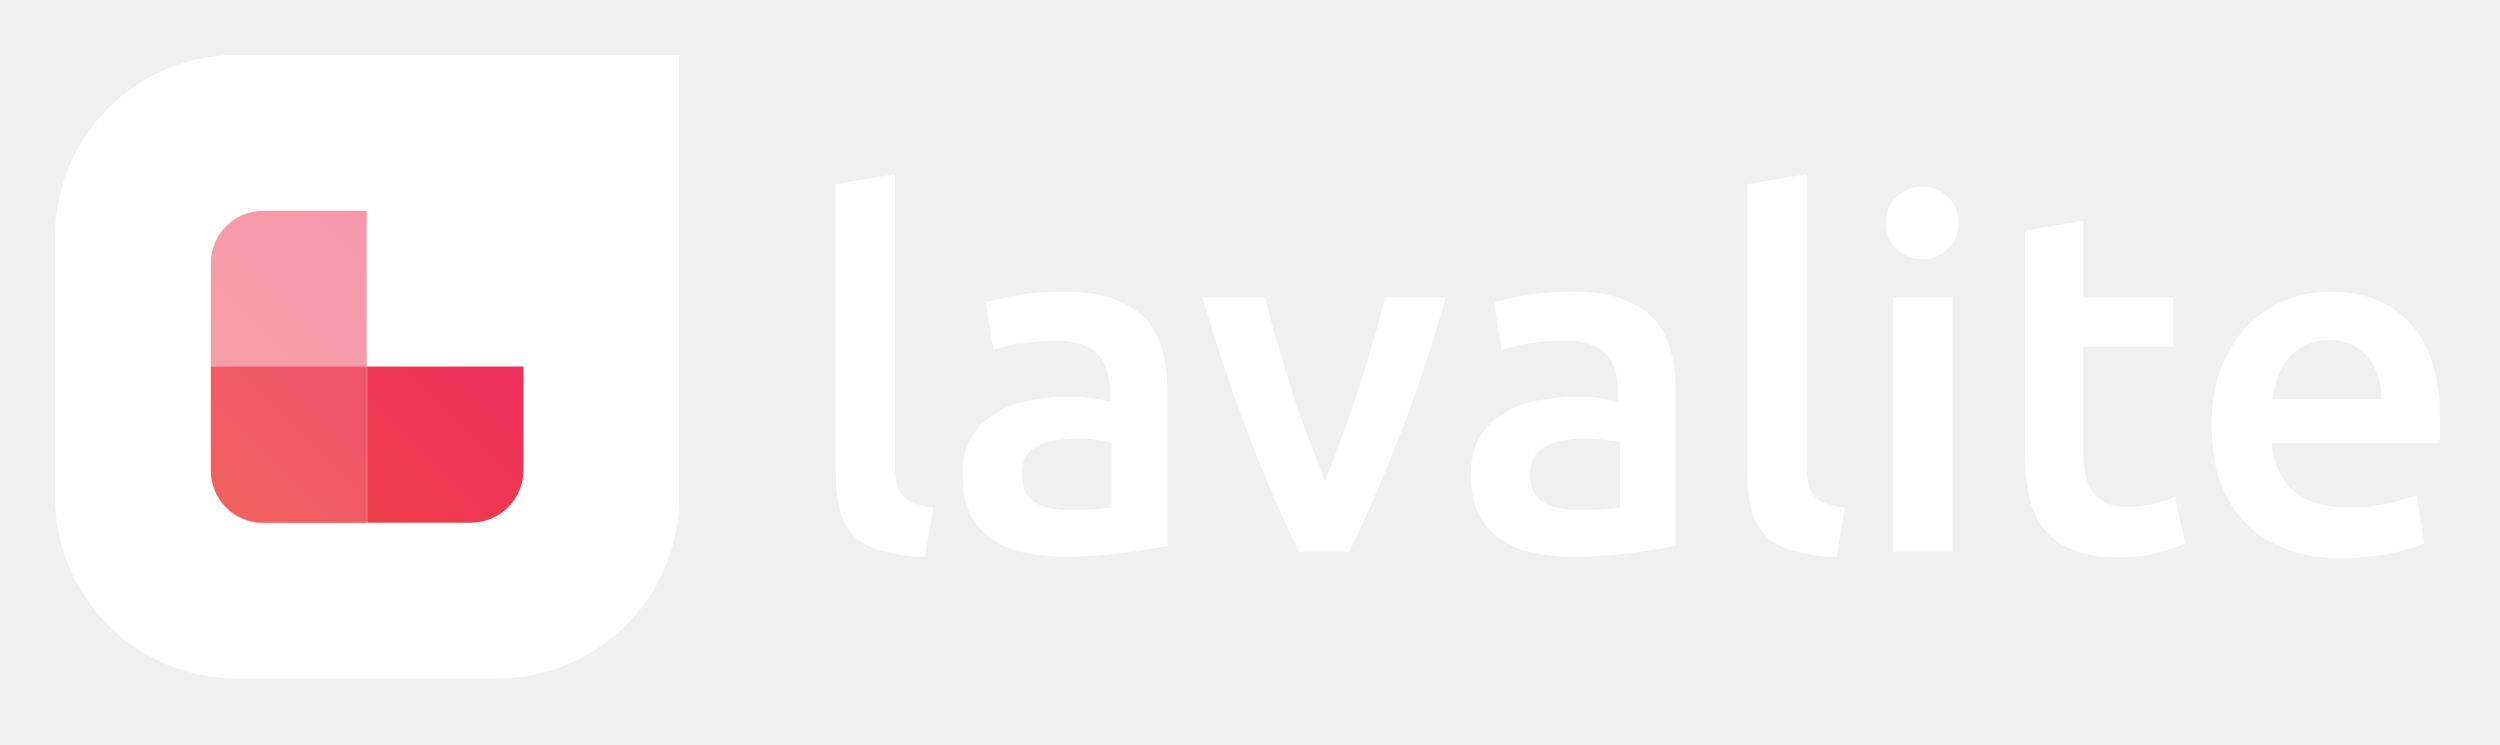
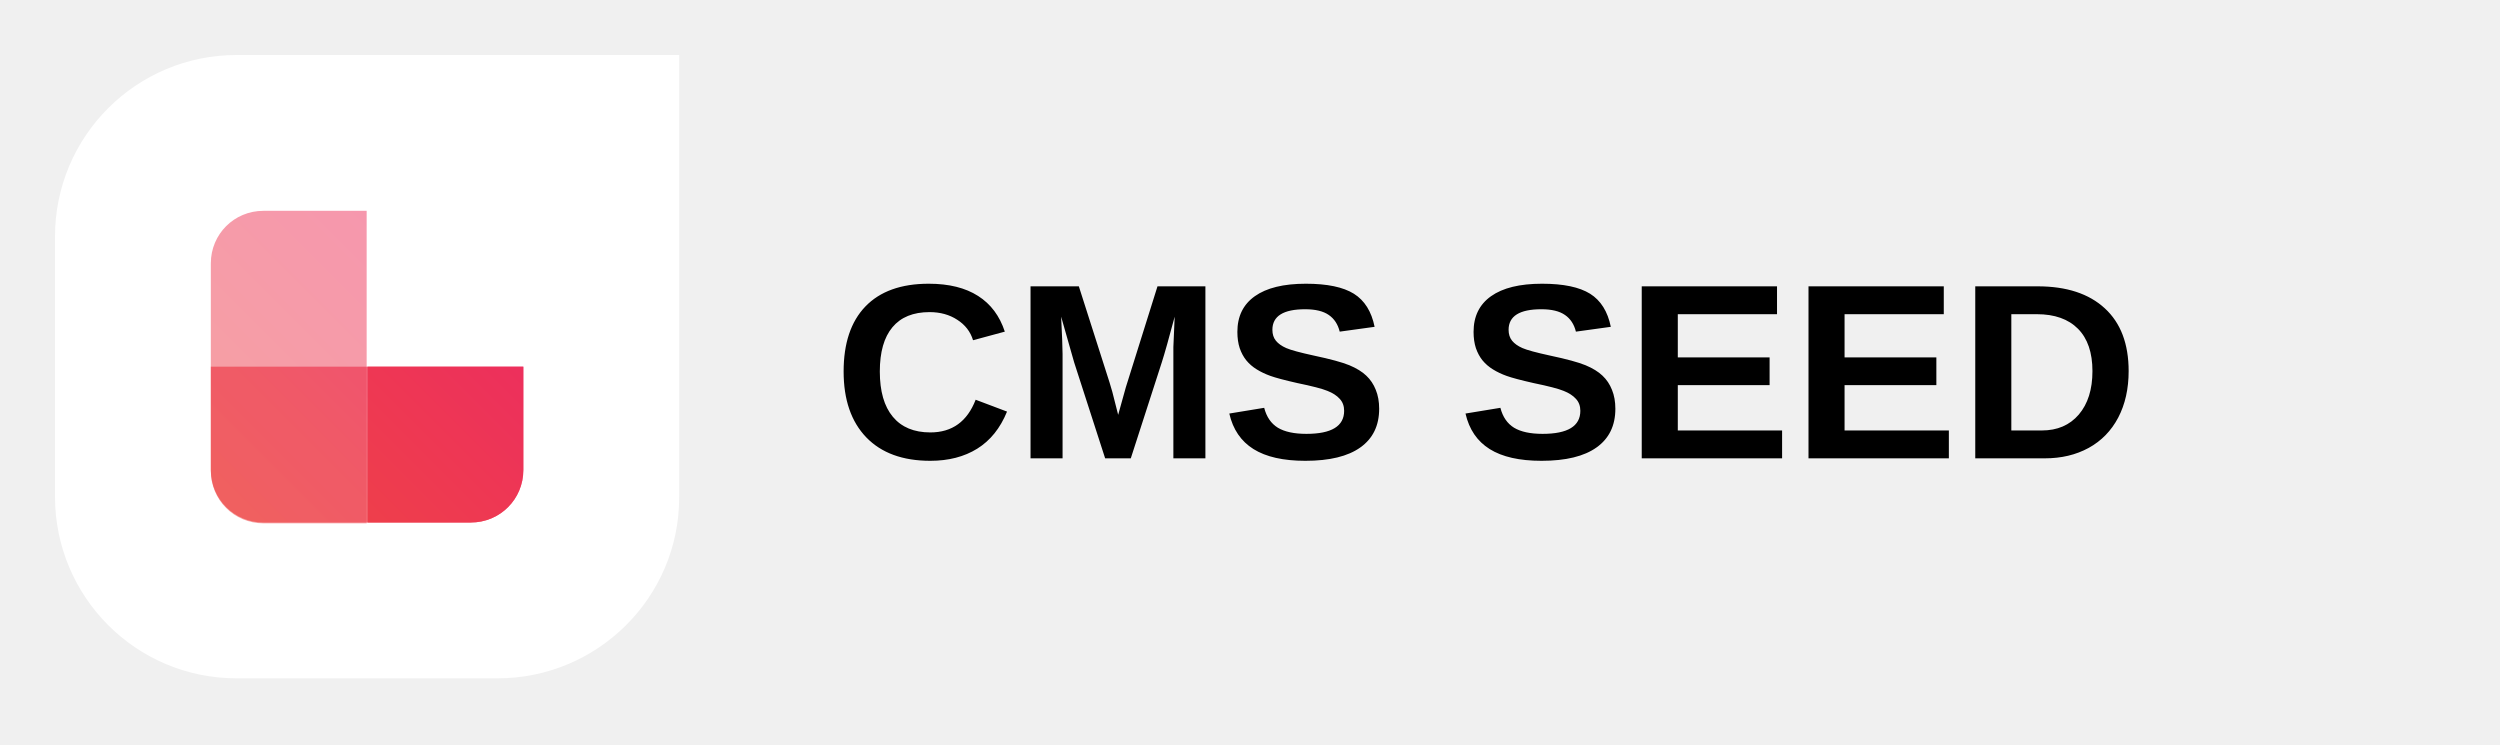
<svg xmlns="http://www.w3.org/2000/svg" version="1.1" id="Layer_1" x="0px" y="0px" viewBox="0 0 300 89.3" style="enable-background:new 0 0 300 89.3;" xml:space="preserve">
  <style type="text/css">
	.st0{fill:#FFFFFF;}
	.st1{opacity:0.5;}
	.st2{fill:url(#SVGID_1_);}
	.st3{opacity:0.7;}
	.st4{fill:url(#SVGID_2_);}
	.st5{fill:url(#SVGID_3_);}
+ 	.Rrrrr { font: bold 30px arial; fill: black; }
</style>
  <g>
-     <path class="st0" d="M111,66.8c-2.1,0-3.8-0.3-5.2-0.7c-1.4-0.4-2.5-1-3.3-1.8c-0.8-0.8-1.4-1.8-1.7-3c-0.3-1.2-0.5-2.5-0.5-4.1   V22.1l7.1-1.2v34.9c0,0.9,0.1,1.6,0.2,2.2c0.1,0.6,0.4,1.1,0.7,1.5c0.4,0.4,0.8,0.7,1.4,0.9c0.6,0.2,1.4,0.4,2.3,0.5L111,66.8z" />
-     <path class="st0" d="M127.8,35c2.3,0,4.3,0.3,5.9,0.9c1.6,0.6,2.9,1.4,3.8,2.4c1,1,1.6,2.3,2,3.8c0.4,1.5,0.6,3.1,0.6,4.9v18.5   c-1.1,0.2-2.7,0.5-4.9,0.8c-2.2,0.3-4.7,0.5-7.4,0.5c-1.8,0-3.5-0.2-5-0.5c-1.5-0.3-2.8-0.9-3.9-1.7c-1.1-0.8-1.9-1.8-2.5-3   c-0.6-1.2-0.9-2.8-0.9-4.6c0-1.7,0.3-3.2,1-4.4c0.7-1.2,1.6-2.2,2.8-2.9c1.2-0.8,2.5-1.3,4-1.6c1.5-0.3,3.1-0.5,4.8-0.5   c0.8,0,1.6,0,2.4,0.1c0.9,0.1,1.8,0.3,2.7,0.5V47c0-0.8-0.1-1.6-0.3-2.3c-0.2-0.7-0.5-1.4-1-2c-0.5-0.6-1.1-1-1.9-1.3   c-0.8-0.3-1.8-0.5-3-0.5c-1.6,0-3.1,0.1-4.5,0.3c-1.4,0.2-2.5,0.5-3.3,0.8l-0.9-5.7c0.9-0.3,2.2-0.6,3.9-0.9   C124,35.1,125.9,35,127.8,35z M128.4,61.2c2.2,0,3.8-0.1,5-0.3v-7.8c-0.4-0.1-1-0.2-1.7-0.3c-0.7-0.1-1.6-0.2-2.4-0.2   c-0.8,0-1.6,0.1-2.4,0.2c-0.8,0.1-1.5,0.3-2.2,0.6c-0.6,0.3-1.2,0.7-1.5,1.3c-0.4,0.6-0.6,1.3-0.6,2.1c0,1.7,0.5,2.8,1.6,3.5   C125.2,60.9,126.6,61.2,128.4,61.2z" />
-     <path class="st0" d="M155.9,66.2c-2-4-4-8.6-6-13.8c-2-5.2-3.9-10.8-5.6-16.7h7.5c0.4,1.7,0.9,3.5,1.5,5.5c0.6,2,1.2,3.9,1.8,5.9   c0.6,2,1.3,3.9,2,5.7c0.7,1.8,1.3,3.5,1.9,5c0.6-1.5,1.2-3.1,1.9-5c0.7-1.8,1.3-3.7,2-5.7c0.6-2,1.3-3.9,1.8-5.9   c0.6-2,1.1-3.8,1.5-5.5h7.3c-1.7,5.9-3.5,11.5-5.6,16.7c-2,5.2-4,9.8-6,13.8H155.9z" />
-     <path class="st0" d="M188.8,35c2.3,0,4.3,0.3,5.9,0.9c1.6,0.6,2.9,1.4,3.8,2.4s1.6,2.3,2,3.8c0.4,1.5,0.6,3.1,0.6,4.9v18.5   c-1.1,0.2-2.7,0.5-4.9,0.8c-2.2,0.3-4.7,0.5-7.4,0.5c-1.8,0-3.5-0.2-5-0.5s-2.8-0.9-3.9-1.7c-1.1-0.8-1.9-1.8-2.5-3   c-0.6-1.2-0.9-2.8-0.9-4.6c0-1.7,0.3-3.2,1-4.4c0.7-1.2,1.6-2.2,2.8-2.9c1.2-0.8,2.5-1.3,4-1.6c1.5-0.3,3.1-0.5,4.8-0.5   c0.8,0,1.6,0,2.4,0.1c0.9,0.1,1.8,0.3,2.7,0.5V47c0-0.8-0.1-1.6-0.3-2.3c-0.2-0.7-0.5-1.4-1-2c-0.5-0.6-1.1-1-1.9-1.3   c-0.8-0.3-1.8-0.5-3-0.5c-1.6,0-3.1,0.1-4.5,0.3c-1.4,0.2-2.5,0.5-3.3,0.8l-0.9-5.7c0.9-0.3,2.2-0.6,3.9-0.9   C185.1,35.1,186.9,35,188.8,35z M189.4,61.2c2.2,0,3.8-0.1,5-0.3v-7.8c-0.4-0.1-1-0.2-1.7-0.3c-0.7-0.1-1.6-0.2-2.4-0.2   c-0.8,0-1.6,0.1-2.4,0.2c-0.8,0.1-1.5,0.3-2.2,0.6c-0.6,0.3-1.2,0.7-1.5,1.3c-0.4,0.6-0.6,1.3-0.6,2.1c0,1.7,0.5,2.8,1.6,3.5   C186.2,60.9,187.6,61.2,189.4,61.2z" />
-     <path class="st0" d="M220.4,66.8c-2.1,0-3.8-0.3-5.2-0.7c-1.4-0.4-2.5-1-3.3-1.8s-1.4-1.8-1.7-3c-0.3-1.2-0.5-2.5-0.5-4.1V22.1   l7.1-1.2v34.9c0,0.9,0.1,1.6,0.2,2.2c0.1,0.6,0.4,1.1,0.7,1.5c0.4,0.4,0.8,0.7,1.4,0.9c0.6,0.2,1.4,0.4,2.3,0.5L220.4,66.8z" />
-     <path class="st0" d="M235,26.8c0,1.3-0.4,2.4-1.3,3.1c-0.9,0.8-1.9,1.2-3,1.2c-1.2,0-2.2-0.4-3.1-1.2c-0.9-0.8-1.3-1.8-1.3-3.1   c0-1.4,0.4-2.4,1.3-3.2c0.9-0.8,1.9-1.2,3.1-1.2c1.2,0,2.2,0.4,3,1.2C234.6,24.4,235,25.4,235,26.8z M234.3,66.2h-7.1V35.7h7.1   V66.2z" />
-     <path class="st0" d="M242.9,27.7l7.1-1.2v9.2h10.8v5.9h-10.8V54c0,2.4,0.4,4.2,1.2,5.2s2.1,1.6,4,1.6c1.3,0,2.4-0.1,3.4-0.4   c1-0.3,1.8-0.5,2.4-0.8l1.2,5.6c-0.8,0.4-1.9,0.7-3.2,1.1c-1.3,0.4-2.9,0.6-4.7,0.6c-2.2,0-4-0.3-5.5-0.9c-1.5-0.6-2.6-1.4-3.5-2.5   c-0.9-1.1-1.5-2.4-1.8-4c-0.4-1.6-0.5-3.4-0.5-5.4V27.7z" />
-     <path class="st0" d="M265.4,51.1c0-2.7,0.4-5,1.2-7.1c0.8-2,1.9-3.7,3.2-5c1.3-1.3,2.8-2.4,4.5-3c1.7-0.7,3.5-1,5.2-1   c4.2,0,7.5,1.3,9.8,3.9c2.4,2.6,3.5,6.5,3.5,11.7c0,0.4,0,0.8,0,1.3c0,0.5,0,0.9-0.1,1.3h-20.1c0.2,2.4,1.1,4.3,2.6,5.7   c1.5,1.3,3.8,2,6.7,2c1.7,0,3.3-0.2,4.7-0.5c1.4-0.3,2.5-0.6,3.4-1l0.9,5.8c-0.4,0.2-0.9,0.4-1.6,0.6c-0.7,0.2-1.5,0.4-2.3,0.6   c-0.9,0.2-1.8,0.3-2.8,0.4c-1,0.1-2,0.2-3.1,0.2c-2.7,0-5-0.4-7-1.2s-3.6-1.9-4.9-3.3c-1.3-1.4-2.2-3.1-2.9-5   C265.7,55.5,265.4,53.4,265.4,51.1z M285.8,48c0-1-0.1-1.9-0.4-2.8c-0.3-0.9-0.7-1.6-1.2-2.3c-0.5-0.6-1.2-1.1-1.9-1.5   c-0.8-0.4-1.7-0.6-2.7-0.6c-1.1,0-2,0.2-2.9,0.6c-0.8,0.4-1.5,0.9-2.1,1.6c-0.6,0.7-1,1.4-1.3,2.3c-0.3,0.9-0.5,1.7-0.6,2.6H285.8z   " />
+     <text class="Rrrrr" x="100" y="55" fill="red">CMS SEED</text>
  </g>
  <g>
    <path class="st0" d="M59.7,81.4H28.4c-12.1,0-21.8-9.8-21.8-21.8V28.4c0-12.1,9.8-21.8,21.8-21.8h53.1v53.1   C81.5,71.7,71.7,81.4,59.7,81.4z" />
  </g>
  <g class="st1">
    <linearGradient id="SVGID_1_" gradientUnits="userSpaceOnUse" x1="9.567" y1="70.953" x2="76.513" y2="4.007">
      <stop offset="0" style="stop-color:#EF5037" />
      <stop offset="1" style="stop-color:#EC1A75" />
    </linearGradient>
    <path class="st2" d="M44.1,25.3H31.6c-3.5,0-6.3,2.8-6.3,6.3v24.9c0,3.5,2.8,6.3,6.3,6.3h12.4V25.3" />
  </g>
  <g class="st3">
    <linearGradient id="SVGID_2_" gradientUnits="userSpaceOnUse" x1="17.093" y1="78.478" x2="83.474" y2="12.097">
      <stop offset="0" style="stop-color:#EF5037" />
      <stop offset="1" style="stop-color:#EC1A75" />
    </linearGradient>
    <path class="st4" d="M62.8,44H25.3v12.4c0,3.5,2.8,6.3,6.3,6.3h24.9c3.5,0,6.3-2.8,6.3-6.3V44" />
  </g>
  <g>
    <linearGradient id="SVGID_3_" gradientUnits="userSpaceOnUse" x1="21.606" y1="83.329" x2="88.513" y2="16.422">
      <stop offset="0" style="stop-color:#EF5037" />
      <stop offset="1" style="stop-color:#EC1A75" />
    </linearGradient>
    <path class="st5" d="M56.5,62.7H44.1V44h18.7v12.4C62.8,59.9,60,62.7,56.5,62.7z" />
  </g>
</svg>
